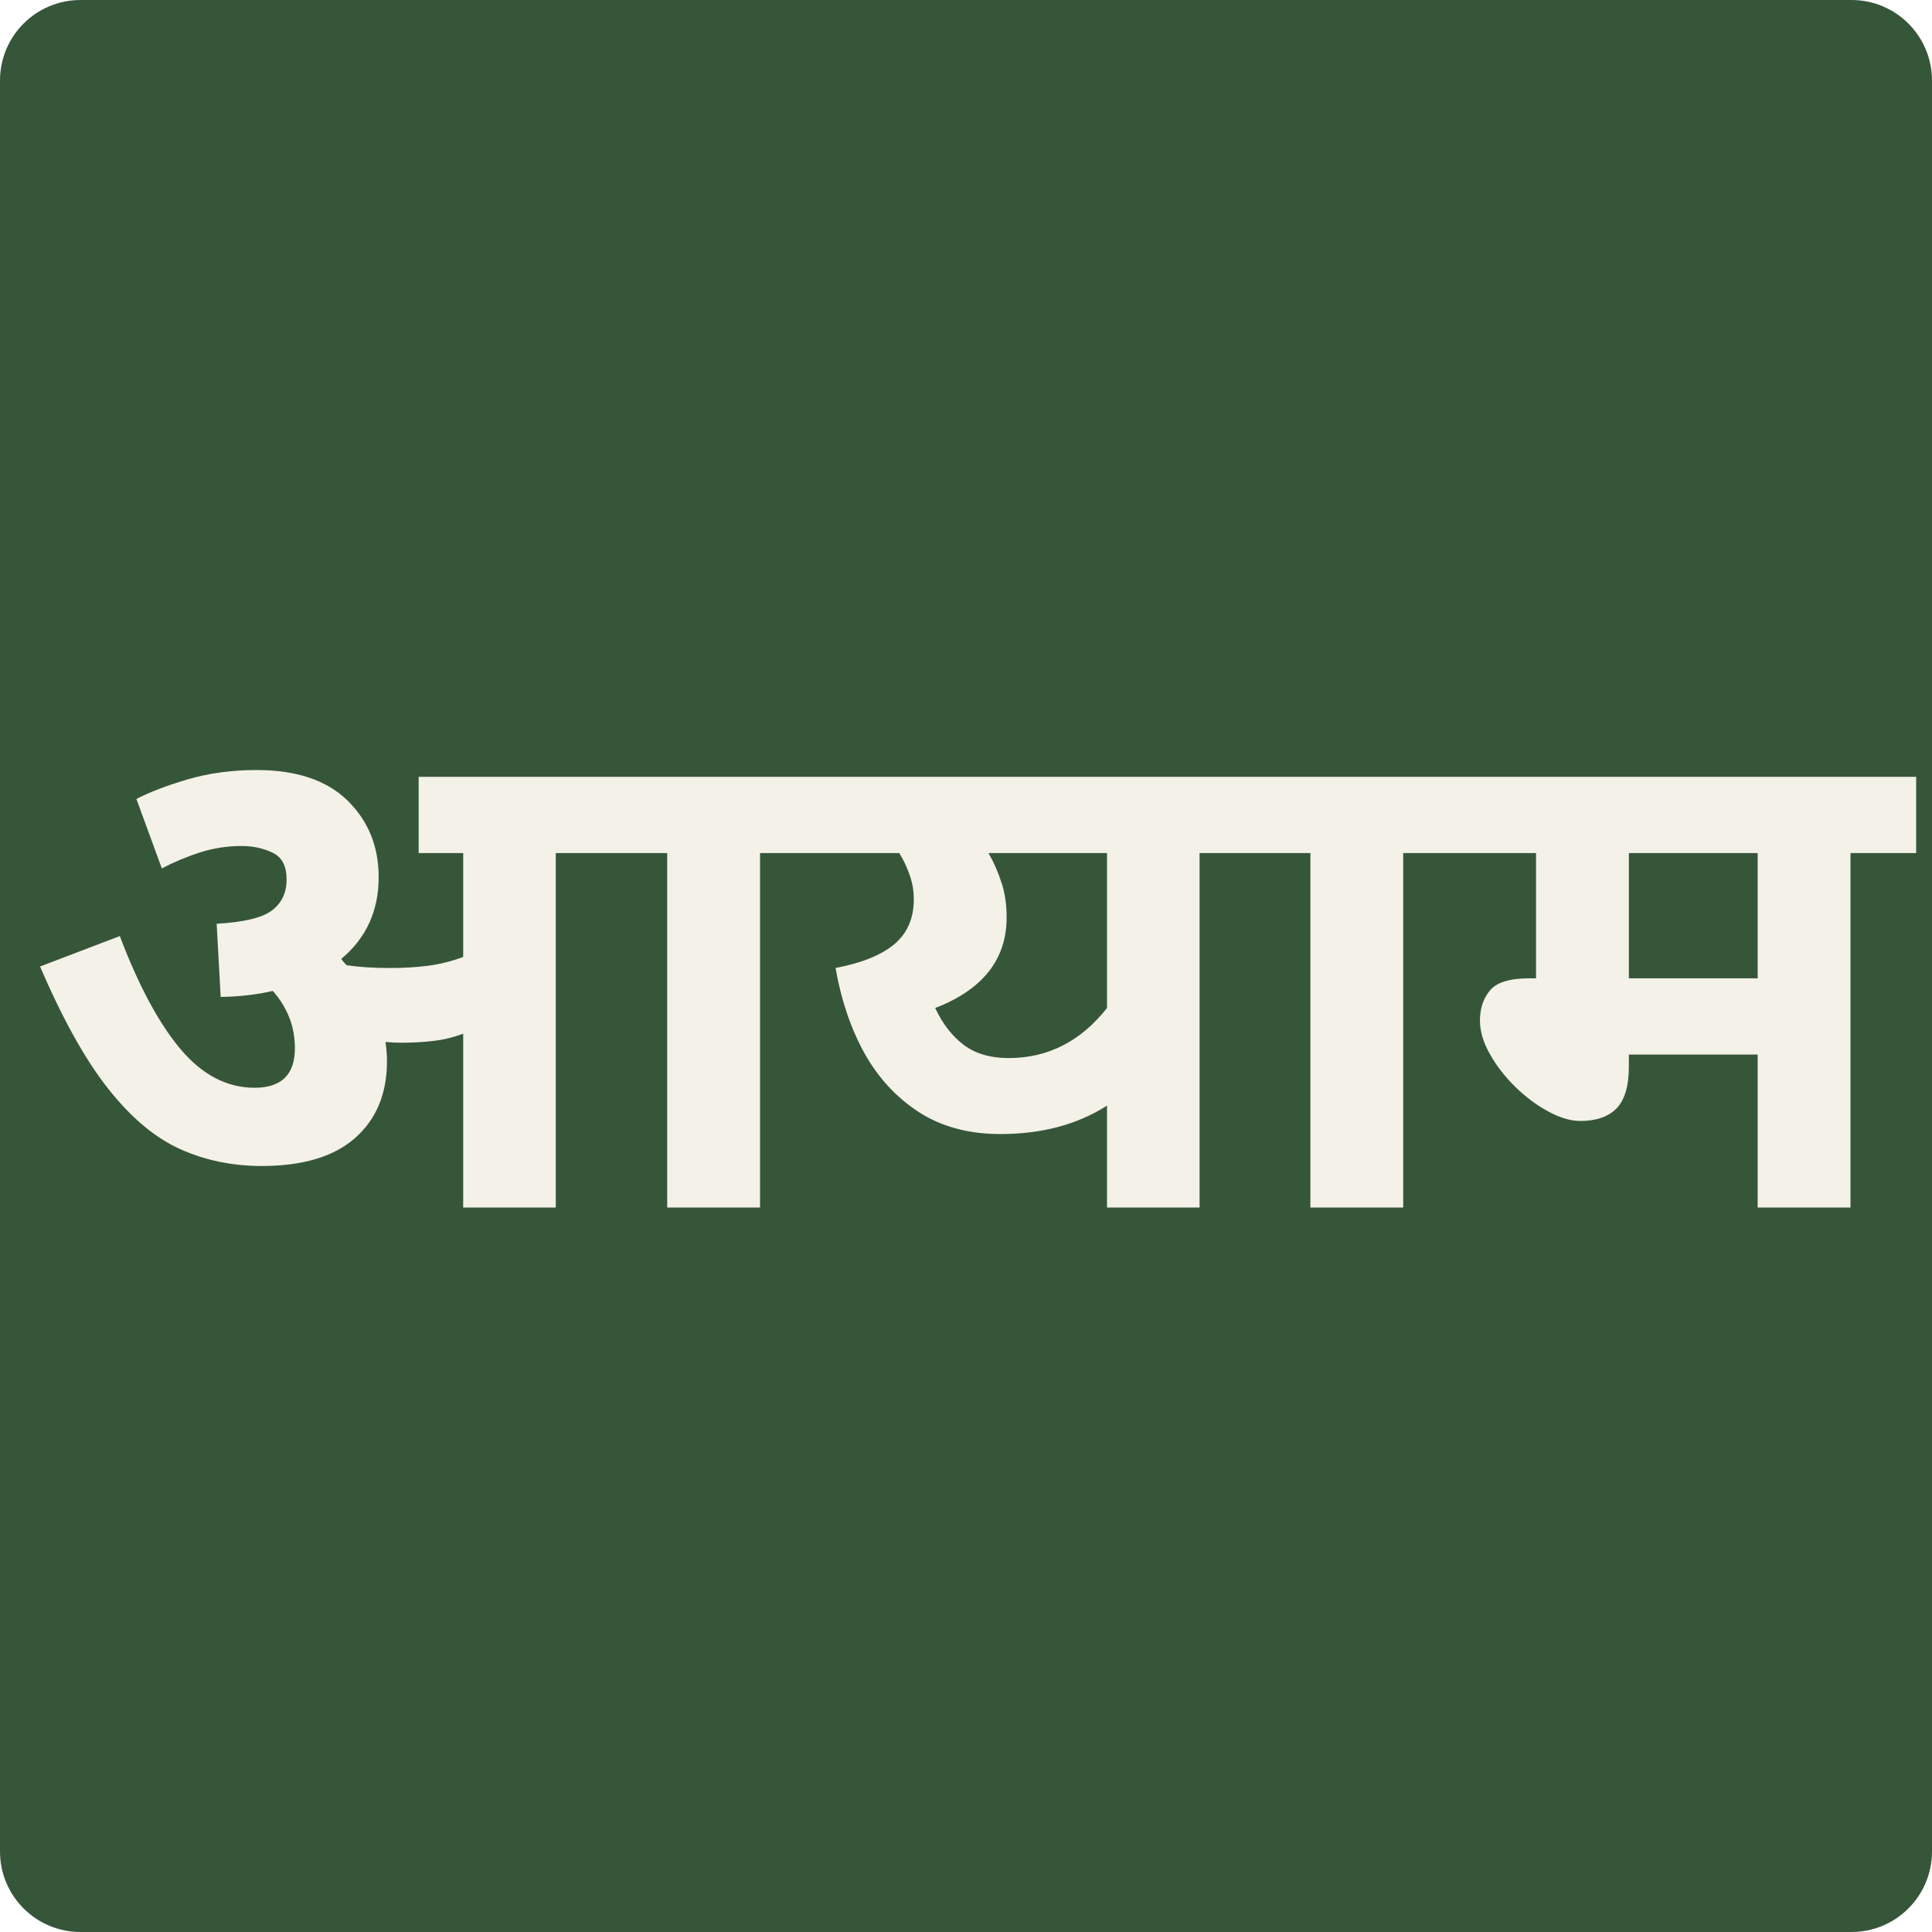
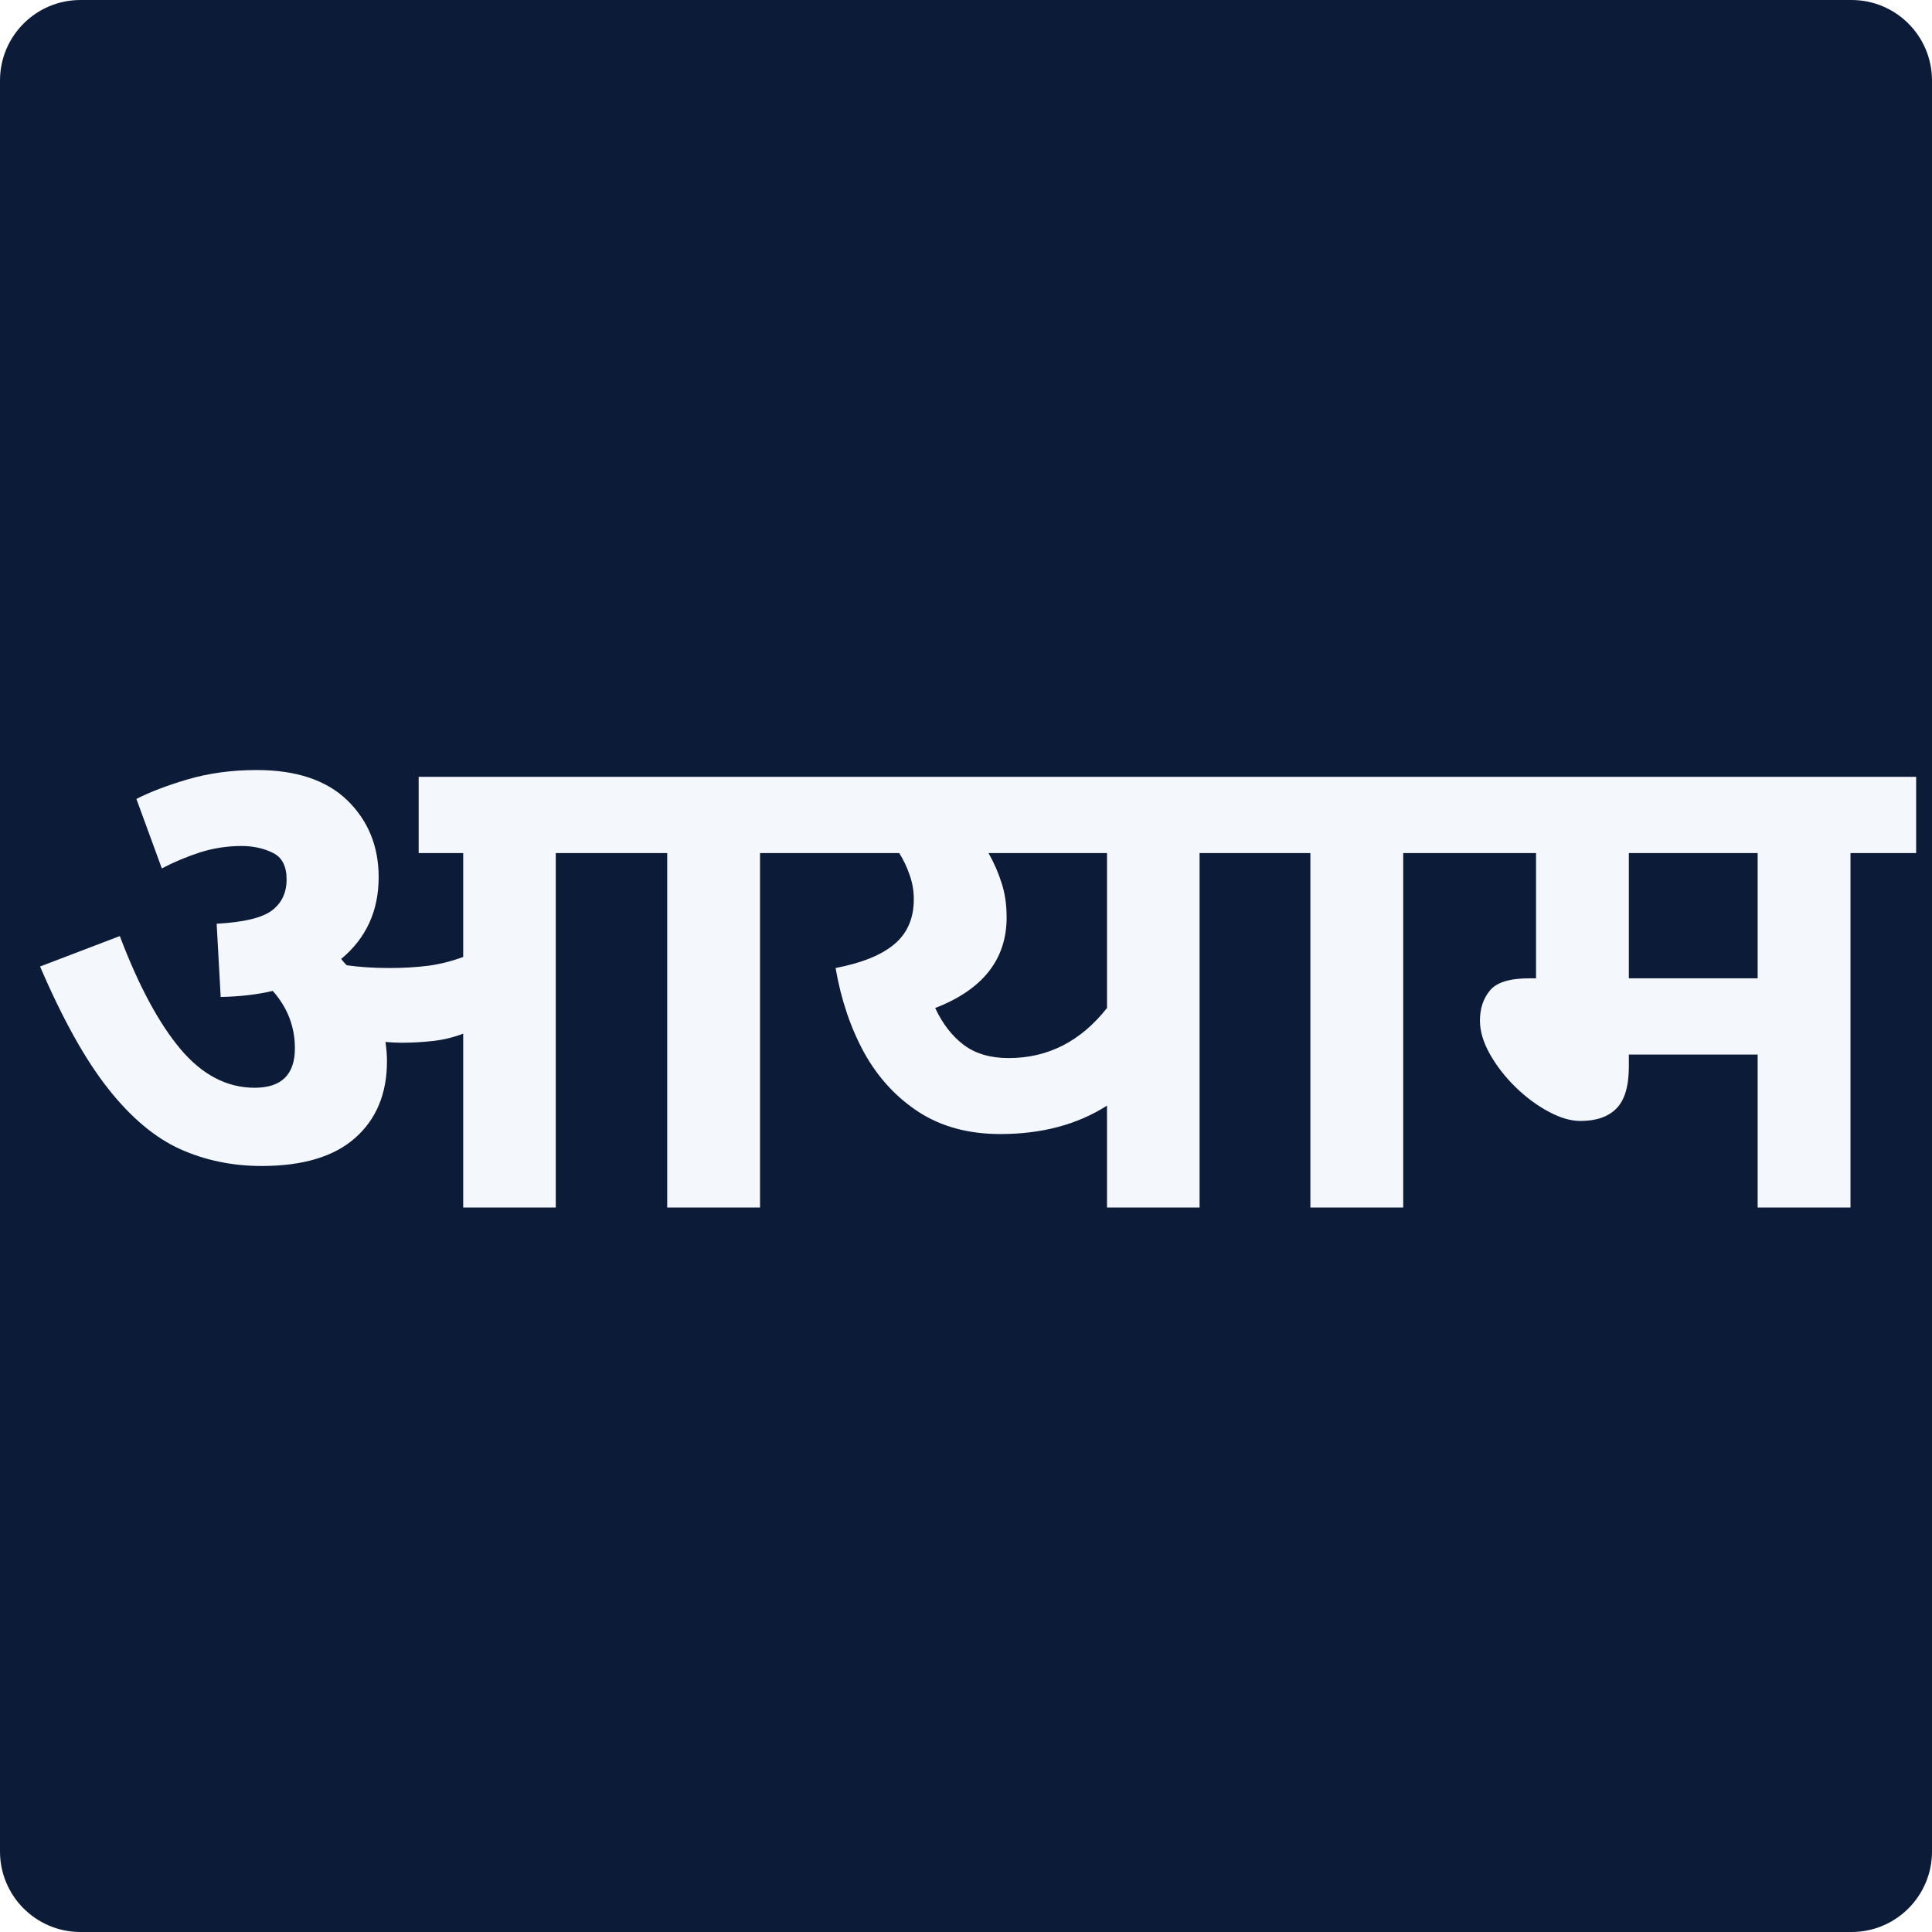
<svg xmlns="http://www.w3.org/2000/svg" viewBox="0 0 120 120" role="img" aria-labelledby="title">
-   <rect width="120" height="120" rx="5" fill="#36563a" />
-   <text x="60" y="75" text-anchor="middle" fill="#f4f1e8" font-family="Noto Sans Devanagari, Nirmala UI, sans-serif" font-size="43" font-weight="600">आयाम</text>
+   <rect width="120" height="120" rx="5" fill="#0b1b38" />
+   <text x="60" y="75" text-anchor="middle" fill="#f4f7fc" font-family="Noto Sans Devanagari, Nirmala UI, sans-serif" font-size="43" font-weight="600">आयाम</text>
</svg>
